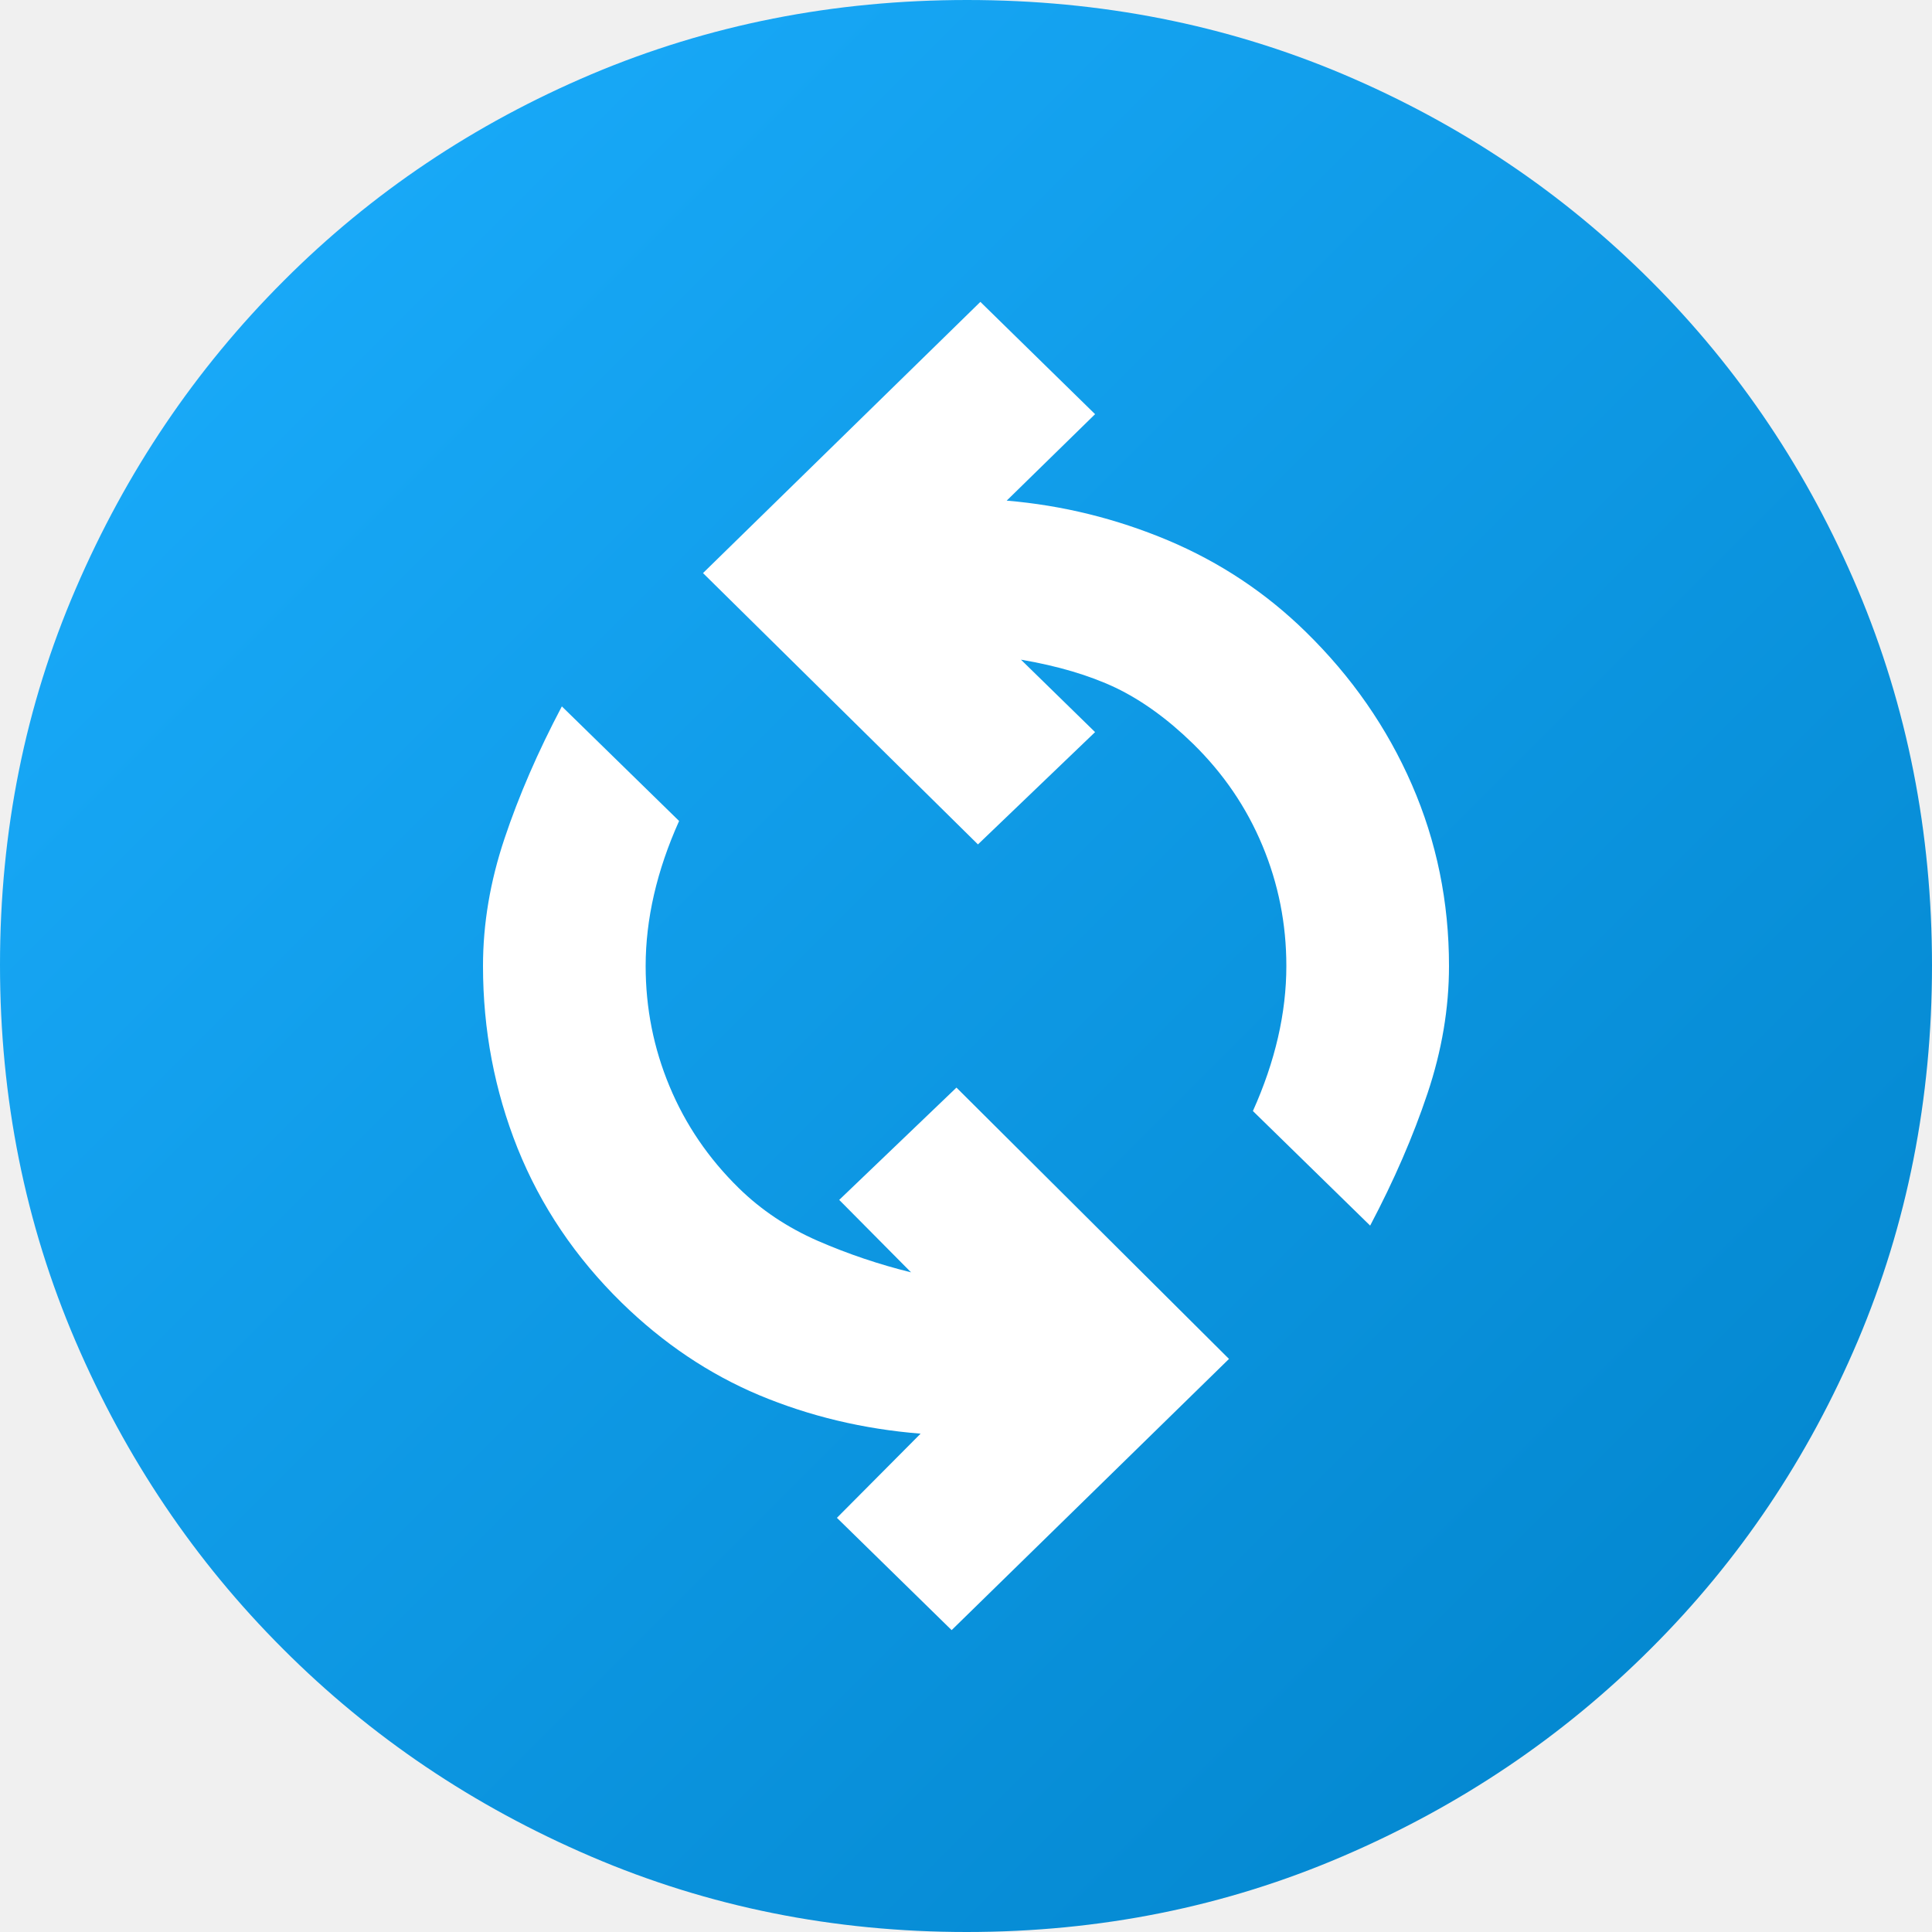
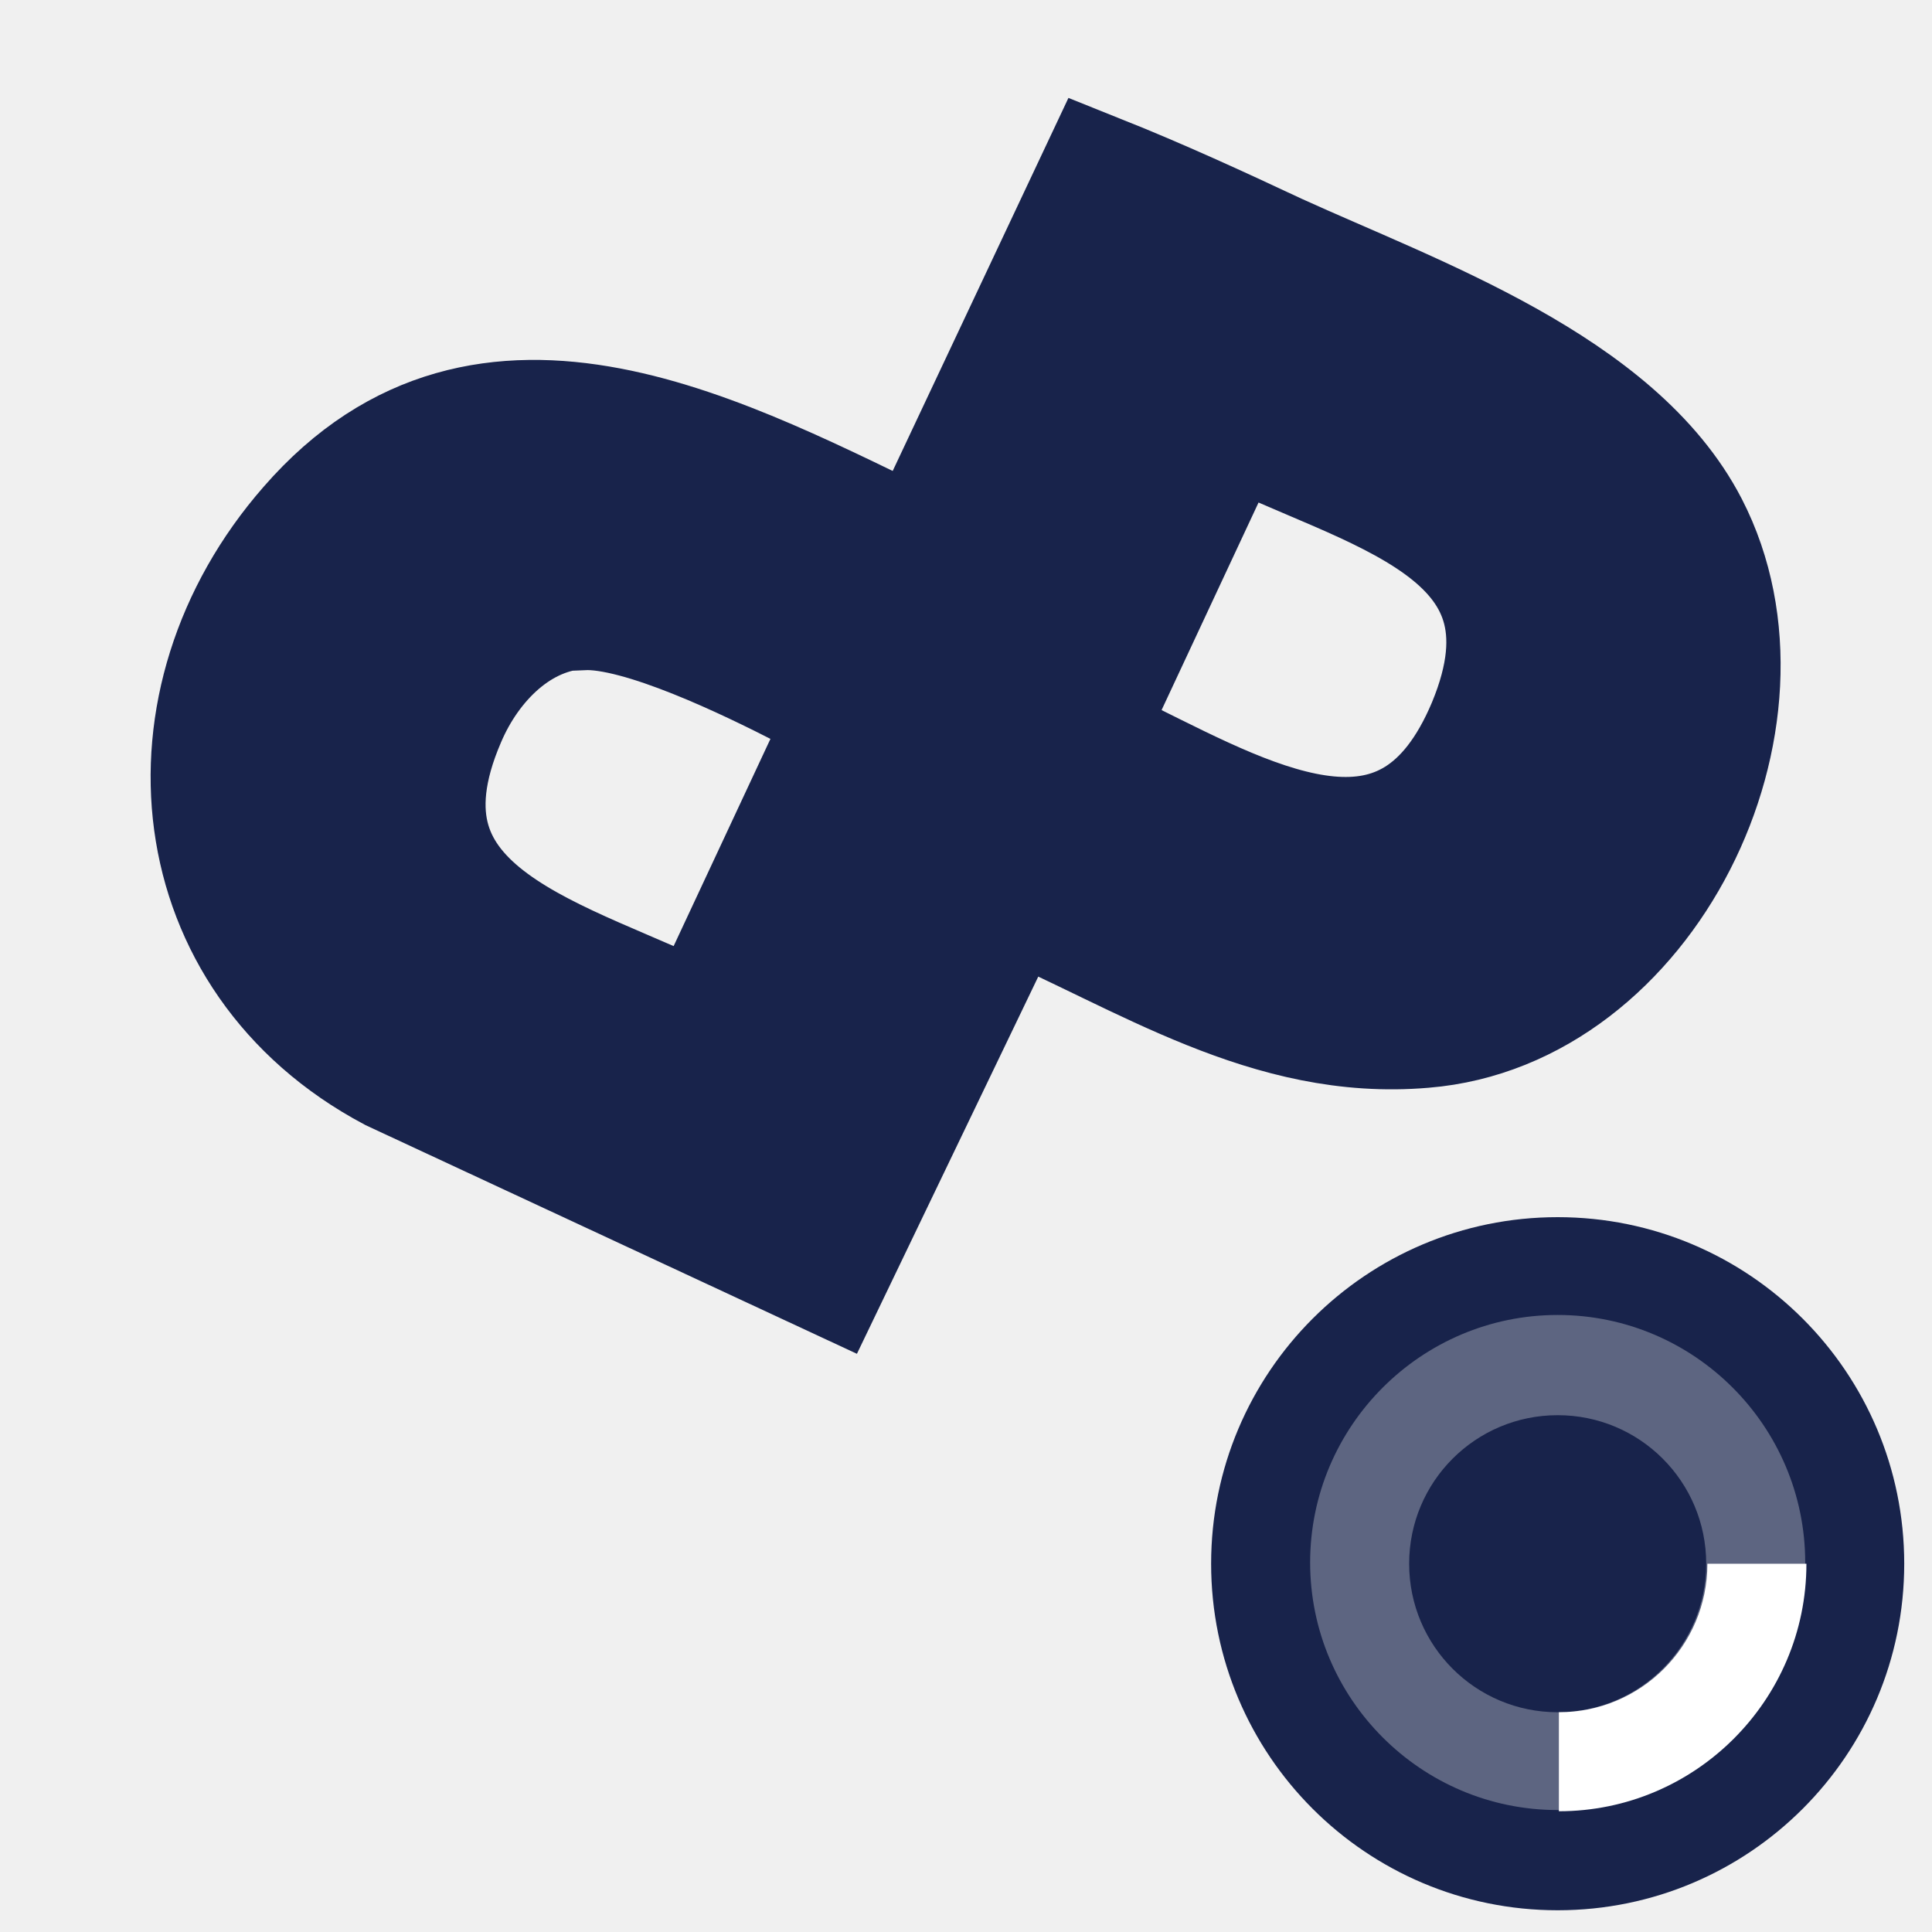
- <svg xmlns="http://www.w3.org/2000/svg" width="16" height="16" viewBox="0 0 16 16">
+ <svg xmlns="http://www.w3.org/2000/svg" id="Layer_1" version="1.1" viewBox="0 0 16 16">
  <defs>
-     <linearGradient id="a" x1="100%" x2="0%" y1="100%" y2="0%">
-       <stop offset="0%" stop-color="#0082C9" />
-       <stop offset="100%" stop-color="#1CAFFF" />
-     </linearGradient>
+     <style>
+       .st0, .st1 {
+         fill: #fff;
+       }
+ 
+       .st1 {
+         isolation: isolate;
+         opacity: .3;
+       }
+ 
+       .st2 {
+         stroke: #18234b;
+         stroke-miterlimit: 10;
+       }
+ 
+       .st2, .st3 {
+         fill: #18234b;
+       }
+     </style>
  </defs>
-   <g fill="none">
-     <path fill="url(#a)" fill-rule="evenodd" d="M8.005,16 C6.904,16 5.867,15.792 4.895,15.375 C3.922,14.958 3.072,14.385 2.344,13.656 C1.615,12.928 1.042,12.078 0.625,11.106 C0.208,10.134 0,9.096 0,7.991 C0,6.883 0.209,5.845 0.627,4.876 C1.044,3.907 1.618,3.057 2.348,2.327 C3.077,1.596 3.928,1.026 4.898,0.615 C5.868,0.205 6.905,1.13686838e-13 8.009,1.13686838e-13 C9.117,1.13686838e-13 10.155,0.205 11.124,0.615 C12.093,1.026 12.942,1.596 13.673,2.327 C14.404,3.058 14.974,3.909 15.385,4.881 C15.795,5.853 16,6.891 16,7.996 C16,9.101 15.795,10.138 15.385,11.106 C14.974,12.074 14.404,12.923 13.673,13.652 C12.943,14.382 12.092,14.956 11.12,15.373 C10.148,15.791 9.11,16 8.005,16 Z" />
-     <path fill="#FFF" d="M7.881,13.5 L10.178,11.254 L7.921,9.007 L6.95,9.937 L7.545,10.537 C7.281,10.472 7.023,10.385 6.772,10.276 C6.521,10.166 6.304,10.021 6.119,9.84 C5.868,9.594 5.677,9.314 5.545,8.997 C5.413,8.681 5.347,8.349 5.347,8 C5.347,7.806 5.37,7.609 5.416,7.409 C5.462,7.209 5.531,7.006 5.624,6.799 L4.653,5.85 C4.455,6.225 4.297,6.589 4.178,6.945 C4.059,7.3 4,7.651 4,8 C4,8.529 4.096,9.033 4.287,9.511 C4.479,9.988 4.766,10.414 5.149,10.789 C5.492,11.124 5.871,11.379 6.287,11.554 C6.703,11.728 7.149,11.835 7.624,11.873 L6.931,12.57 L7.881,13.5 Z M11.347,10.15 C11.545,9.775 11.703,9.411 11.822,9.055 C11.941,8.7 12,8.349 12,8 C12,7.471 11.898,6.97 11.693,6.499 C11.488,6.028 11.195,5.605 10.812,5.231 C10.482,4.908 10.102,4.656 9.673,4.475 C9.244,4.295 8.799,4.185 8.337,4.146 L9.069,3.43 L8.119,2.5 L5.822,4.746 L8.099,6.993 L9.069,6.063 L8.455,5.463 C8.759,5.515 9.02,5.592 9.238,5.695 C9.455,5.799 9.67,5.954 9.881,6.16 C10.132,6.406 10.323,6.686 10.455,7.003 C10.587,7.319 10.653,7.651 10.653,8 C10.653,8.194 10.63,8.391 10.584,8.591 C10.538,8.791 10.469,8.994 10.376,9.201 L11.347,10.15 Z" />
+   <path class="st2" d="M9.1,1.45c.5.2.98.42,1.47.65,1.14.52,2.81,1.1,3.41,2.26.82,1.59-.35,4-2.19,4.15-1.28.11-2.31-.6-3.43-1.08l-1.5,3.12-3.61-1.68c-1.75-.93-1.96-3.06-.69-4.51,1.47-1.69,3.46-.56,5.07.21,0,0,1.47-3.12,1.47-3.12ZM10.18,3.5l-1.21,2.59s.3.18.37.21c1.09.54,2.34,1.23,2.98-.29.69-1.66-1.04-1.94-2.13-2.51h0ZM4.83,5.04c-.53.02-.94.44-1.14.91-.72,1.67,1.03,1.98,2.13,2.55l1.21-2.59s-.3-.18-.37-.21c-.45-.23-1.35-.67-1.83-.65h0Z" />
+   <circle class="st3" cx="12.9" cy="12.95" r="2.87" />
+   <g>
+     <path class="st1" d="M12.9,10.89c1.13,0,2.05.92,2.05,2.05s-.92,2.05-2.05,2.05-2.05-.92-2.05-2.05.92-2.05,2.05-2.05ZM12.9,11.72c-.68,0-1.23.55-1.23,1.23s.55,1.23,1.23,1.23,1.23-.55,1.23-1.23-.55-1.23-1.23-1.23Z" />
+     <path class="st0" d="M14.96,12.95c0,1.13-.92,2.05-2.05,2.05v-.82c.68,0,1.23-.55,1.23-1.23,0,0,.82,0,.82,0Z" />
  </g>
</svg>
